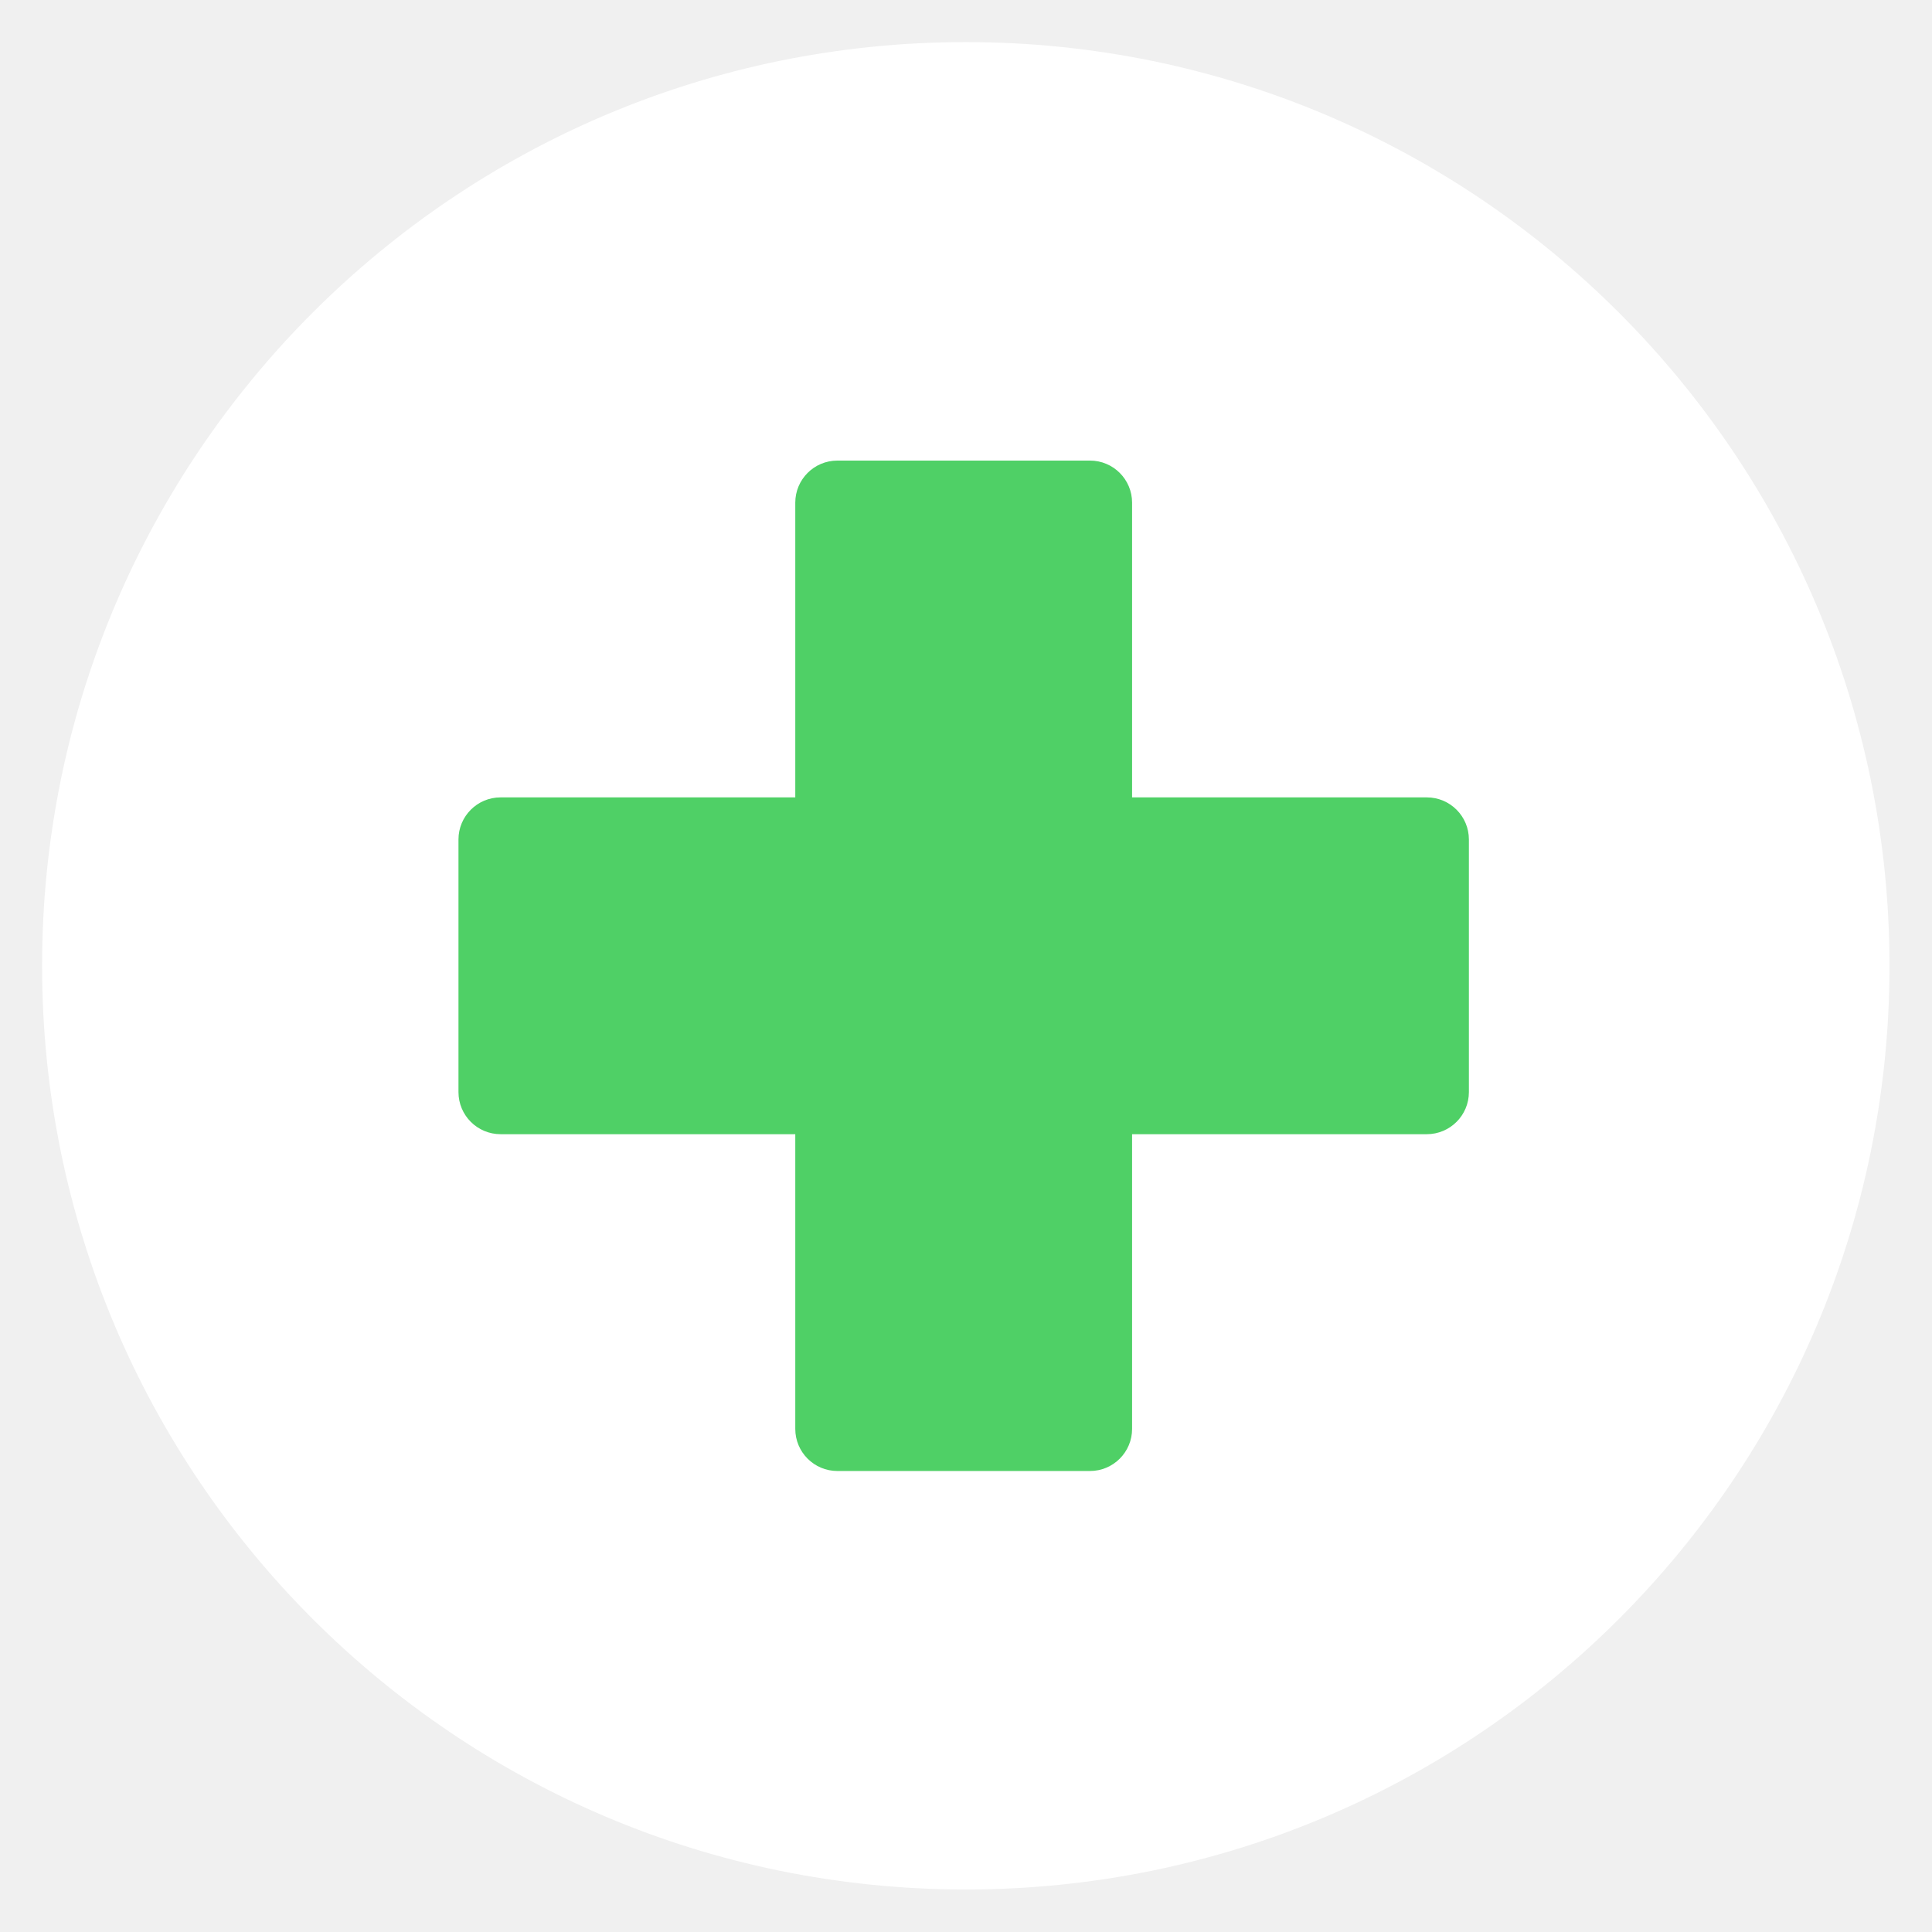
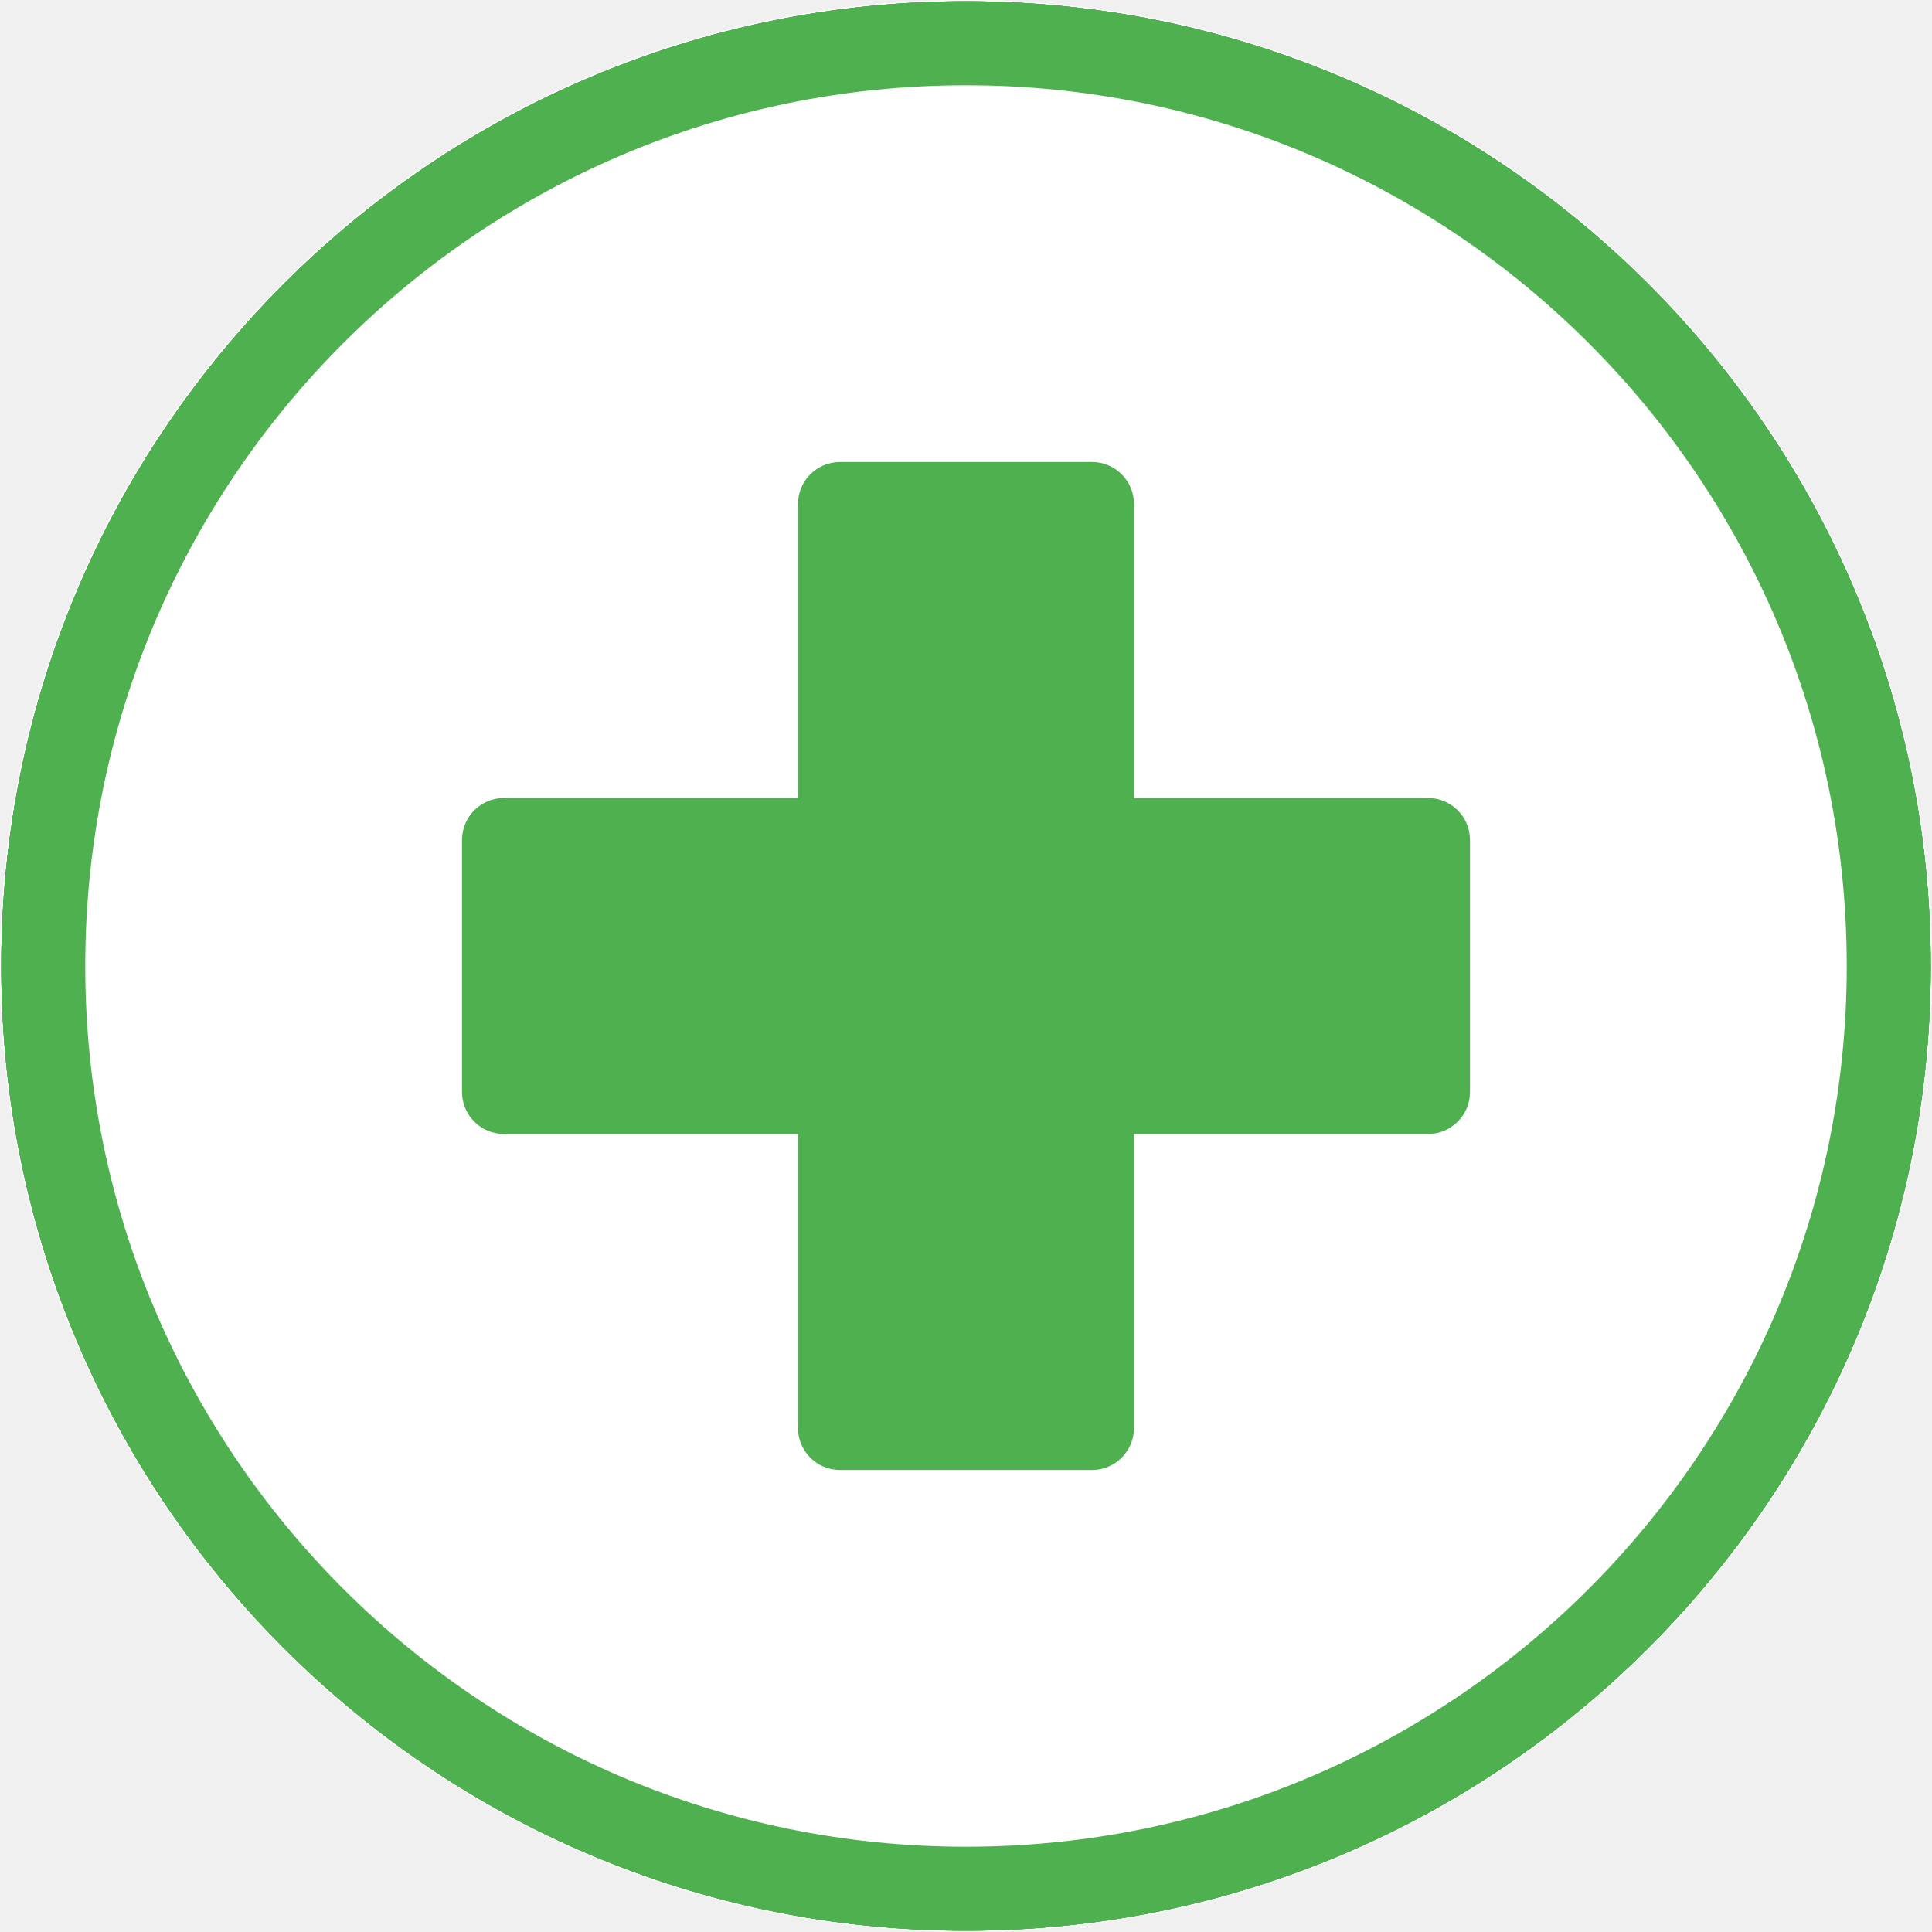
- <svg xmlns="http://www.w3.org/2000/svg" id="Слой_1" data-name="Слой 1" viewBox="0 0 45.89 45.89">
+ <svg xmlns="http://www.w3.org/2000/svg" viewBox="0 0 46 46">
  <defs>
-     <style>.cls-1{fill:#fff;}.cls-2{fill:#4fd066;}</style>
+     <style>.cls-1,.cls-3{fill:#4fb04f;}.cls-1,.cls-4{stroke:#fff;}.cls-1,.cls-2{stroke-width:2px;}.cls-2{fill:#fff;stroke:#4fb04f;}.cls-4{fill:none;stroke-linecap:round;stroke-linejoin:round;stroke-width:1.5px;}</style>
  </defs>
-   <circle class="cls-1" cx="22.94" cy="22.94" r="21.94" />
-   <rect class="cls-2" x="18.89" y="10.94" width="8" height="24" rx="1" />
-   <rect class="cls-2" x="10.89" y="18.94" width="24" height="8" rx="1" />
+   <g id="Слой_1" data-name="Слой 1">
+     <circle class="cls-1" cx="23" cy="23" r="22" />
+     <circle class="cls-2" cx="23" cy="23" r="21.97" />
+     <circle class="cls-2" cx="23" cy="23" r="21.97" />
+     <path class="cls-3" d="M32.87,26.41a9.49,9.49,0,0,1-19,0,8.31,8.31,0,0,1,2.16-6c1.74-2.11,7.32-9.47,7.32-9.47S29,18.28,30.7,20.39A8.17,8.17,0,0,1,32.87,26.41Z" transform="translate(-0.38 -0.4)" />
+     <path class="cls-4" d="M23.38,35.88V34.07m0-18.16v7.26m0,0,3.5-3.63m-3.5,3.63v5.45m0-5.45-3.49-3.63m7,5.45-3.5,3.63m0,0v5.45m0-5.45L19.89,25m7,5.44-3.5,3.64m0,0-3.49-3.64" transform="translate(-0.38 -0.4)" />
+   </g>
+   <g id="Слой_2" data-name="Слой 2">
+     <circle class="cls-2" cx="23" cy="23" r="21.97" />
+     <circle class="cls-2" cx="23" cy="23" r="21.97" />
+     <path class="cls-4" d="M23.38,35.88V34.07m0-18.16v7.26m0,0,3.5-3.63m-3.5,3.63v5.45m0-5.45-3.49-3.63m7,5.45-3.5,3.63m0,0v5.45m0-5.45L19.89,25m7,5.44-3.5,3.64m0,0-3.49-3.64" transform="translate(-0.38 -0.4)" />
+     <rect class="cls-3" x="19" y="11" width="8" height="24" rx="1" />
+     <rect class="cls-3" x="11" y="19" width="24" height="8" rx="1" />
+   </g>
</svg>
